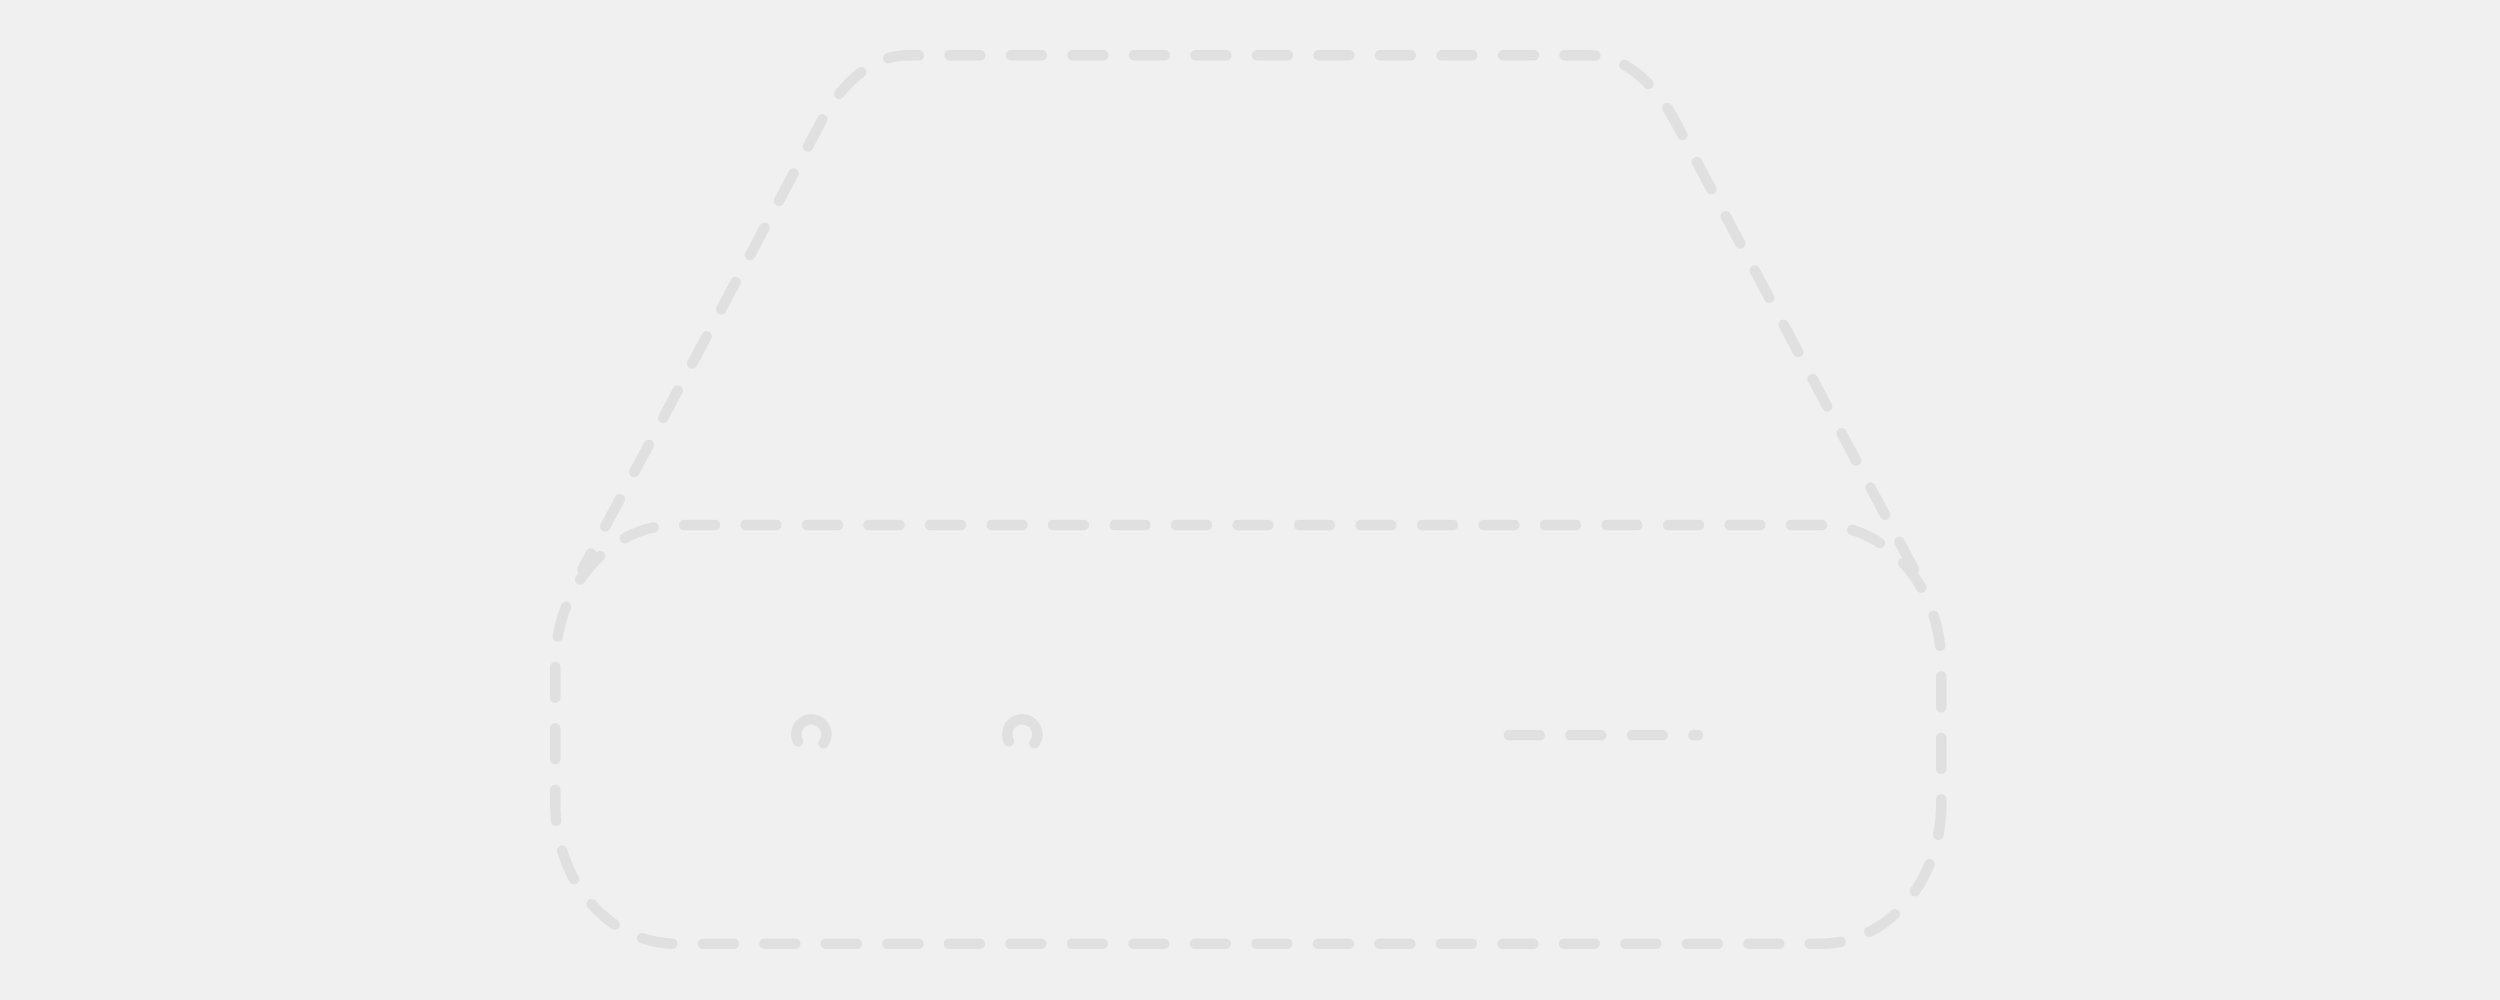
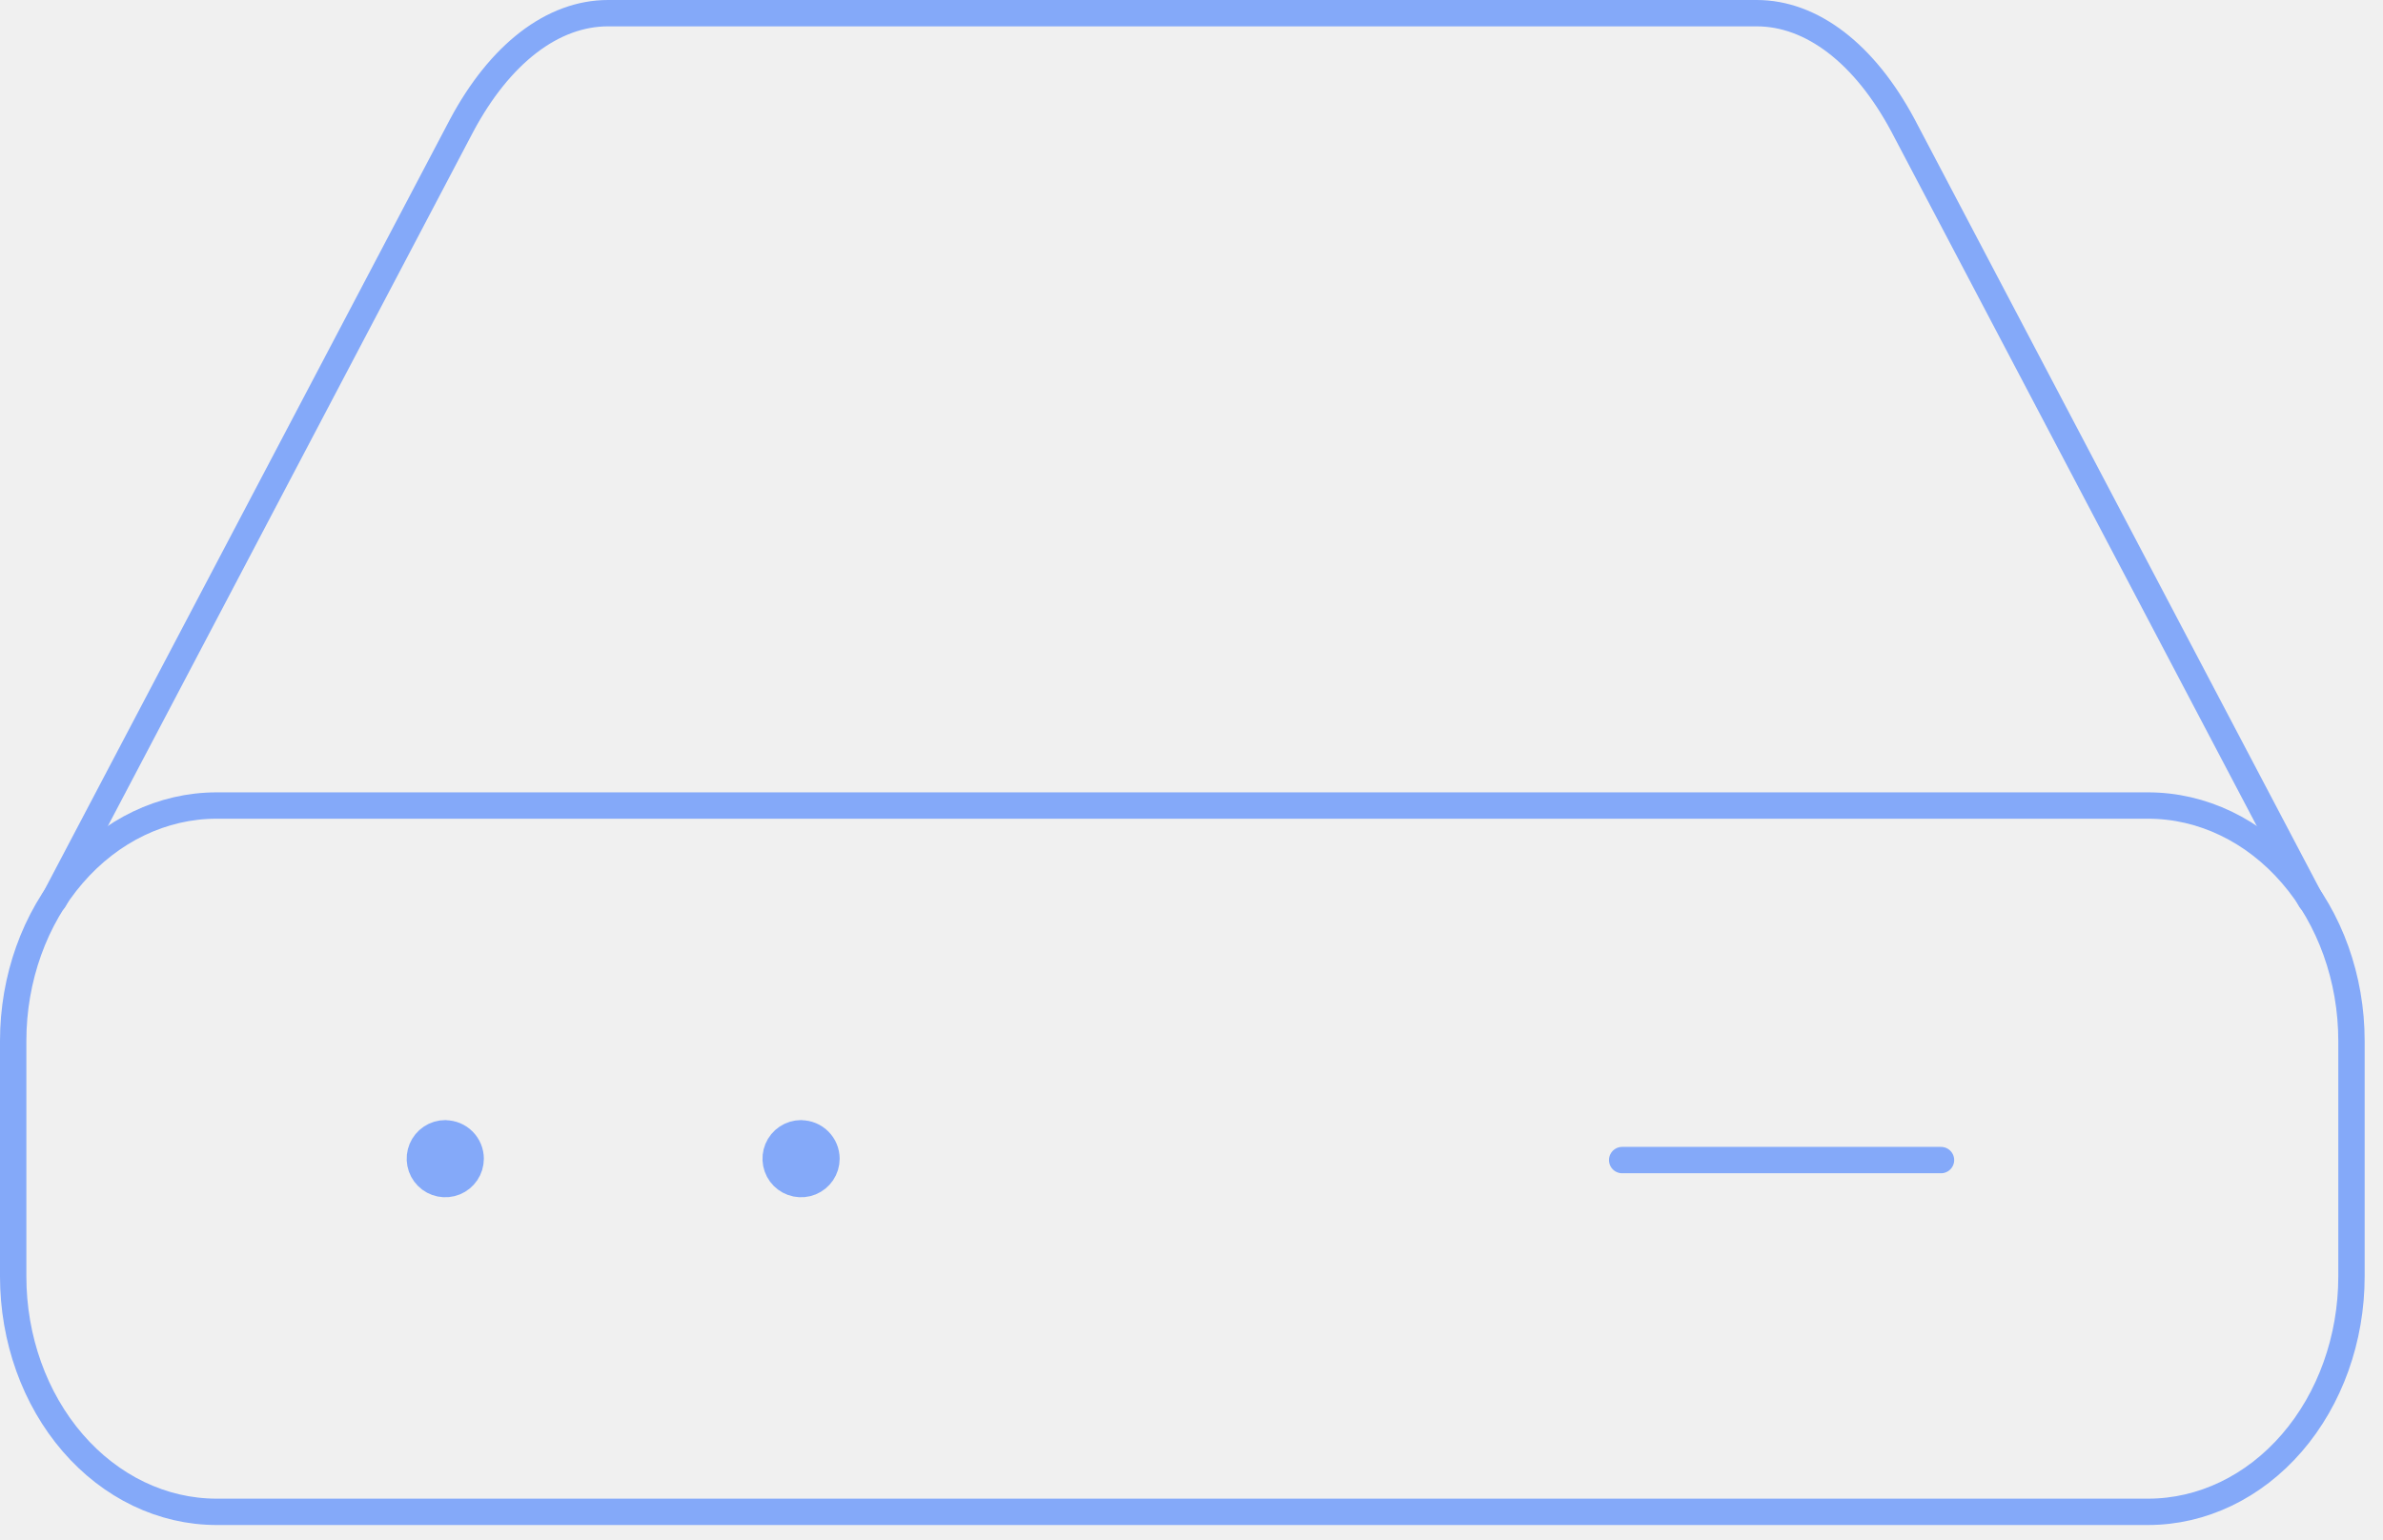
- <svg xmlns="http://www.w3.org/2000/svg" width="200" height="80" viewBox="0 0 200 80" fill="none">
-   <g clip-path="url(#clip0_1_9)">
-     <path d="M153.114 45.523L134.038 9.752C133.138 8.065 132.06 6.724 130.867 5.808C129.675 4.892 128.392 4.42 127.096 4.42H72.625C71.329 4.42 70.046 4.892 68.853 5.808C67.66 6.724 66.582 8.065 65.683 9.752L46.607 45.523" stroke="#E0E0E0" stroke-width="0.84" stroke-linecap="round" stroke-linejoin="round" stroke-dasharray="2.46 2.46" />
-     <path d="M155.3 64.335C155.3 67.296 154.284 70.137 152.476 72.231C150.668 74.325 148.215 75.501 145.658 75.501H54.062C51.505 75.501 49.052 74.325 47.244 72.231C45.436 70.137 44.42 67.296 44.42 64.335V53.169C44.42 50.207 45.436 47.367 47.244 45.273C49.052 43.178 51.505 42.002 54.062 42.002H145.658C148.215 42.002 150.668 43.178 152.476 45.273C154.284 47.367 155.3 50.207 155.3 53.169V64.335Z" stroke="#E0E0E0" stroke-width="0.84" stroke-linecap="round" stroke-linejoin="round" stroke-dasharray="2.46 2.46" />
-     <path d="M120.716 58.818H135.836" stroke="#E0E0E0" stroke-width="0.84" stroke-linecap="round" stroke-linejoin="round" stroke-dasharray="2.46 2.46" />
-     <path d="M64.909 57.547C64.671 57.547 64.438 57.617 64.24 57.749C64.042 57.882 63.888 58.07 63.796 58.289C63.705 58.51 63.681 58.752 63.727 58.985C63.773 59.219 63.887 59.434 64.055 59.602C64.223 59.771 64.438 59.886 64.671 59.933C64.905 59.98 65.147 59.957 65.367 59.867C65.587 59.776 65.776 59.623 65.909 59.425C66.042 59.227 66.114 58.995 66.114 58.757C66.114 58.437 65.987 58.13 65.761 57.904C65.535 57.678 65.229 57.551 64.909 57.551" stroke="#E0E0E0" stroke-width="0.84" stroke-linecap="round" stroke-linejoin="round" stroke-dasharray="2.46 2.46" />
-     <path d="M81.781 57.547C81.543 57.547 81.31 57.617 81.112 57.749C80.914 57.882 80.76 58.07 80.668 58.289C80.577 58.51 80.553 58.752 80.599 58.985C80.645 59.219 80.759 59.434 80.927 59.602C81.095 59.771 81.31 59.886 81.543 59.933C81.777 59.98 82.019 59.957 82.239 59.867C82.46 59.776 82.648 59.623 82.781 59.425C82.914 59.227 82.986 58.995 82.987 58.757C82.987 58.437 82.859 58.13 82.633 57.904C82.407 57.678 82.101 57.551 81.781 57.551" stroke="#E0E0E0" stroke-width="0.84" stroke-linecap="round" stroke-linejoin="round" stroke-dasharray="2.46 2.46" />
-   </g>
-   <defs>
-     <clipPath id="clip0_1_9">
-       <rect width="112" height="72" fill="white" transform="translate(44 4)" />
-     </clipPath>
-   </defs>
+ <svg xmlns="http://www.w3.org/2000/svg" width="113" height="73" viewBox="0 0 113 73" fill="none">
+   <path d="M109.565 42.685L90.243 5.957C89.343 4.271 88.265 2.929 87.072 2.013C85.879 1.097 84.597 0.625 83.301 0.625H28.83C27.534 0.625 26.251 1.097 25.058 2.013C23.866 2.929 22.787 4.271 21.888 5.957L2.565 42.685" stroke="#84A9F9" stroke-width="1.25" stroke-linecap="round" />
+   <path d="M111.505 60.54C111.505 63.502 110.489 66.342 108.681 68.436C106.873 70.53 104.42 71.707 101.863 71.707H10.267C7.71 71.707 5.257 70.53 3.449 68.436C1.641 66.342 0.625 63.502 0.625 60.54V49.373C0.625 46.412 1.641 43.572 3.449 41.478C5.257 39.383 7.71 38.207 10.267 38.207H101.863C104.42 38.207 106.873 39.383 108.681 41.478C110.489 43.572 111.505 46.412 111.505 49.373V60.54Z" stroke="#84A9F9" stroke-width="1.25" stroke-linecap="round" />
+   <path d="M76.921 55.023H92.041" stroke="#84A9F9" stroke-width="1.25" stroke-linecap="round" />
+   <path d="M21.114 53.752C20.876 53.752 20.643 53.822 20.445 53.955C20.247 54.087 20.093 54.275 20.001 54.495C19.91 54.715 19.886 54.957 19.932 55.19C19.978 55.424 20.092 55.639 20.26 55.807C20.428 55.976 20.643 56.091 20.876 56.138C21.11 56.185 21.352 56.162 21.572 56.072C21.792 55.981 21.981 55.828 22.114 55.63C22.247 55.432 22.318 55.2 22.319 54.962C22.319 54.642 22.192 54.336 21.966 54.109C21.74 53.883 21.434 53.757 21.114 53.757" fill="#84A9F9" />
+   <path d="M21.114 53.752C20.876 53.752 20.643 53.822 20.445 53.955C20.247 54.087 20.093 54.275 20.001 54.495C19.91 54.715 19.886 54.957 19.932 55.19C19.978 55.424 20.092 55.639 20.26 55.807C20.428 55.976 20.643 56.091 20.876 56.138C21.11 56.185 21.352 56.162 21.572 56.072C21.792 55.981 21.981 55.828 22.114 55.63C22.247 55.432 22.318 55.2 22.319 54.962C22.319 54.642 22.192 54.336 21.966 54.109C21.74 53.883 21.434 53.757 21.114 53.757" stroke="#84A9F9" stroke-width="1.25" stroke-linecap="round" />
+   <path d="M37.986 53.752C37.748 53.752 37.515 53.822 37.317 53.955C37.119 54.087 36.965 54.275 36.873 54.495C36.782 54.715 36.758 54.957 36.804 55.19C36.85 55.424 36.964 55.639 37.132 55.807C37.3 55.976 37.515 56.091 37.748 56.138C37.982 56.185 38.224 56.162 38.444 56.072C38.664 55.981 38.853 55.828 38.986 55.63C39.119 55.432 39.191 55.2 39.191 54.962C39.191 54.642 39.065 54.336 38.838 54.109C38.612 53.883 38.306 53.757 37.986 53.757" fill="#84A9F9" />
+   <path d="M37.986 53.752C37.748 53.752 37.515 53.822 37.317 53.955C37.119 54.087 36.965 54.275 36.873 54.495C36.782 54.715 36.758 54.957 36.804 55.19C36.85 55.424 36.964 55.639 37.132 55.807C37.3 55.976 37.515 56.091 37.748 56.138C37.982 56.185 38.224 56.162 38.444 56.072C38.664 55.981 38.853 55.828 38.986 55.63C39.119 55.432 39.191 55.2 39.191 54.962C39.191 54.642 39.065 54.336 38.838 54.109C38.612 53.883 38.306 53.757 37.986 53.757" stroke="#84A9F9" stroke-width="1.25" stroke-linecap="round" />
</svg>
